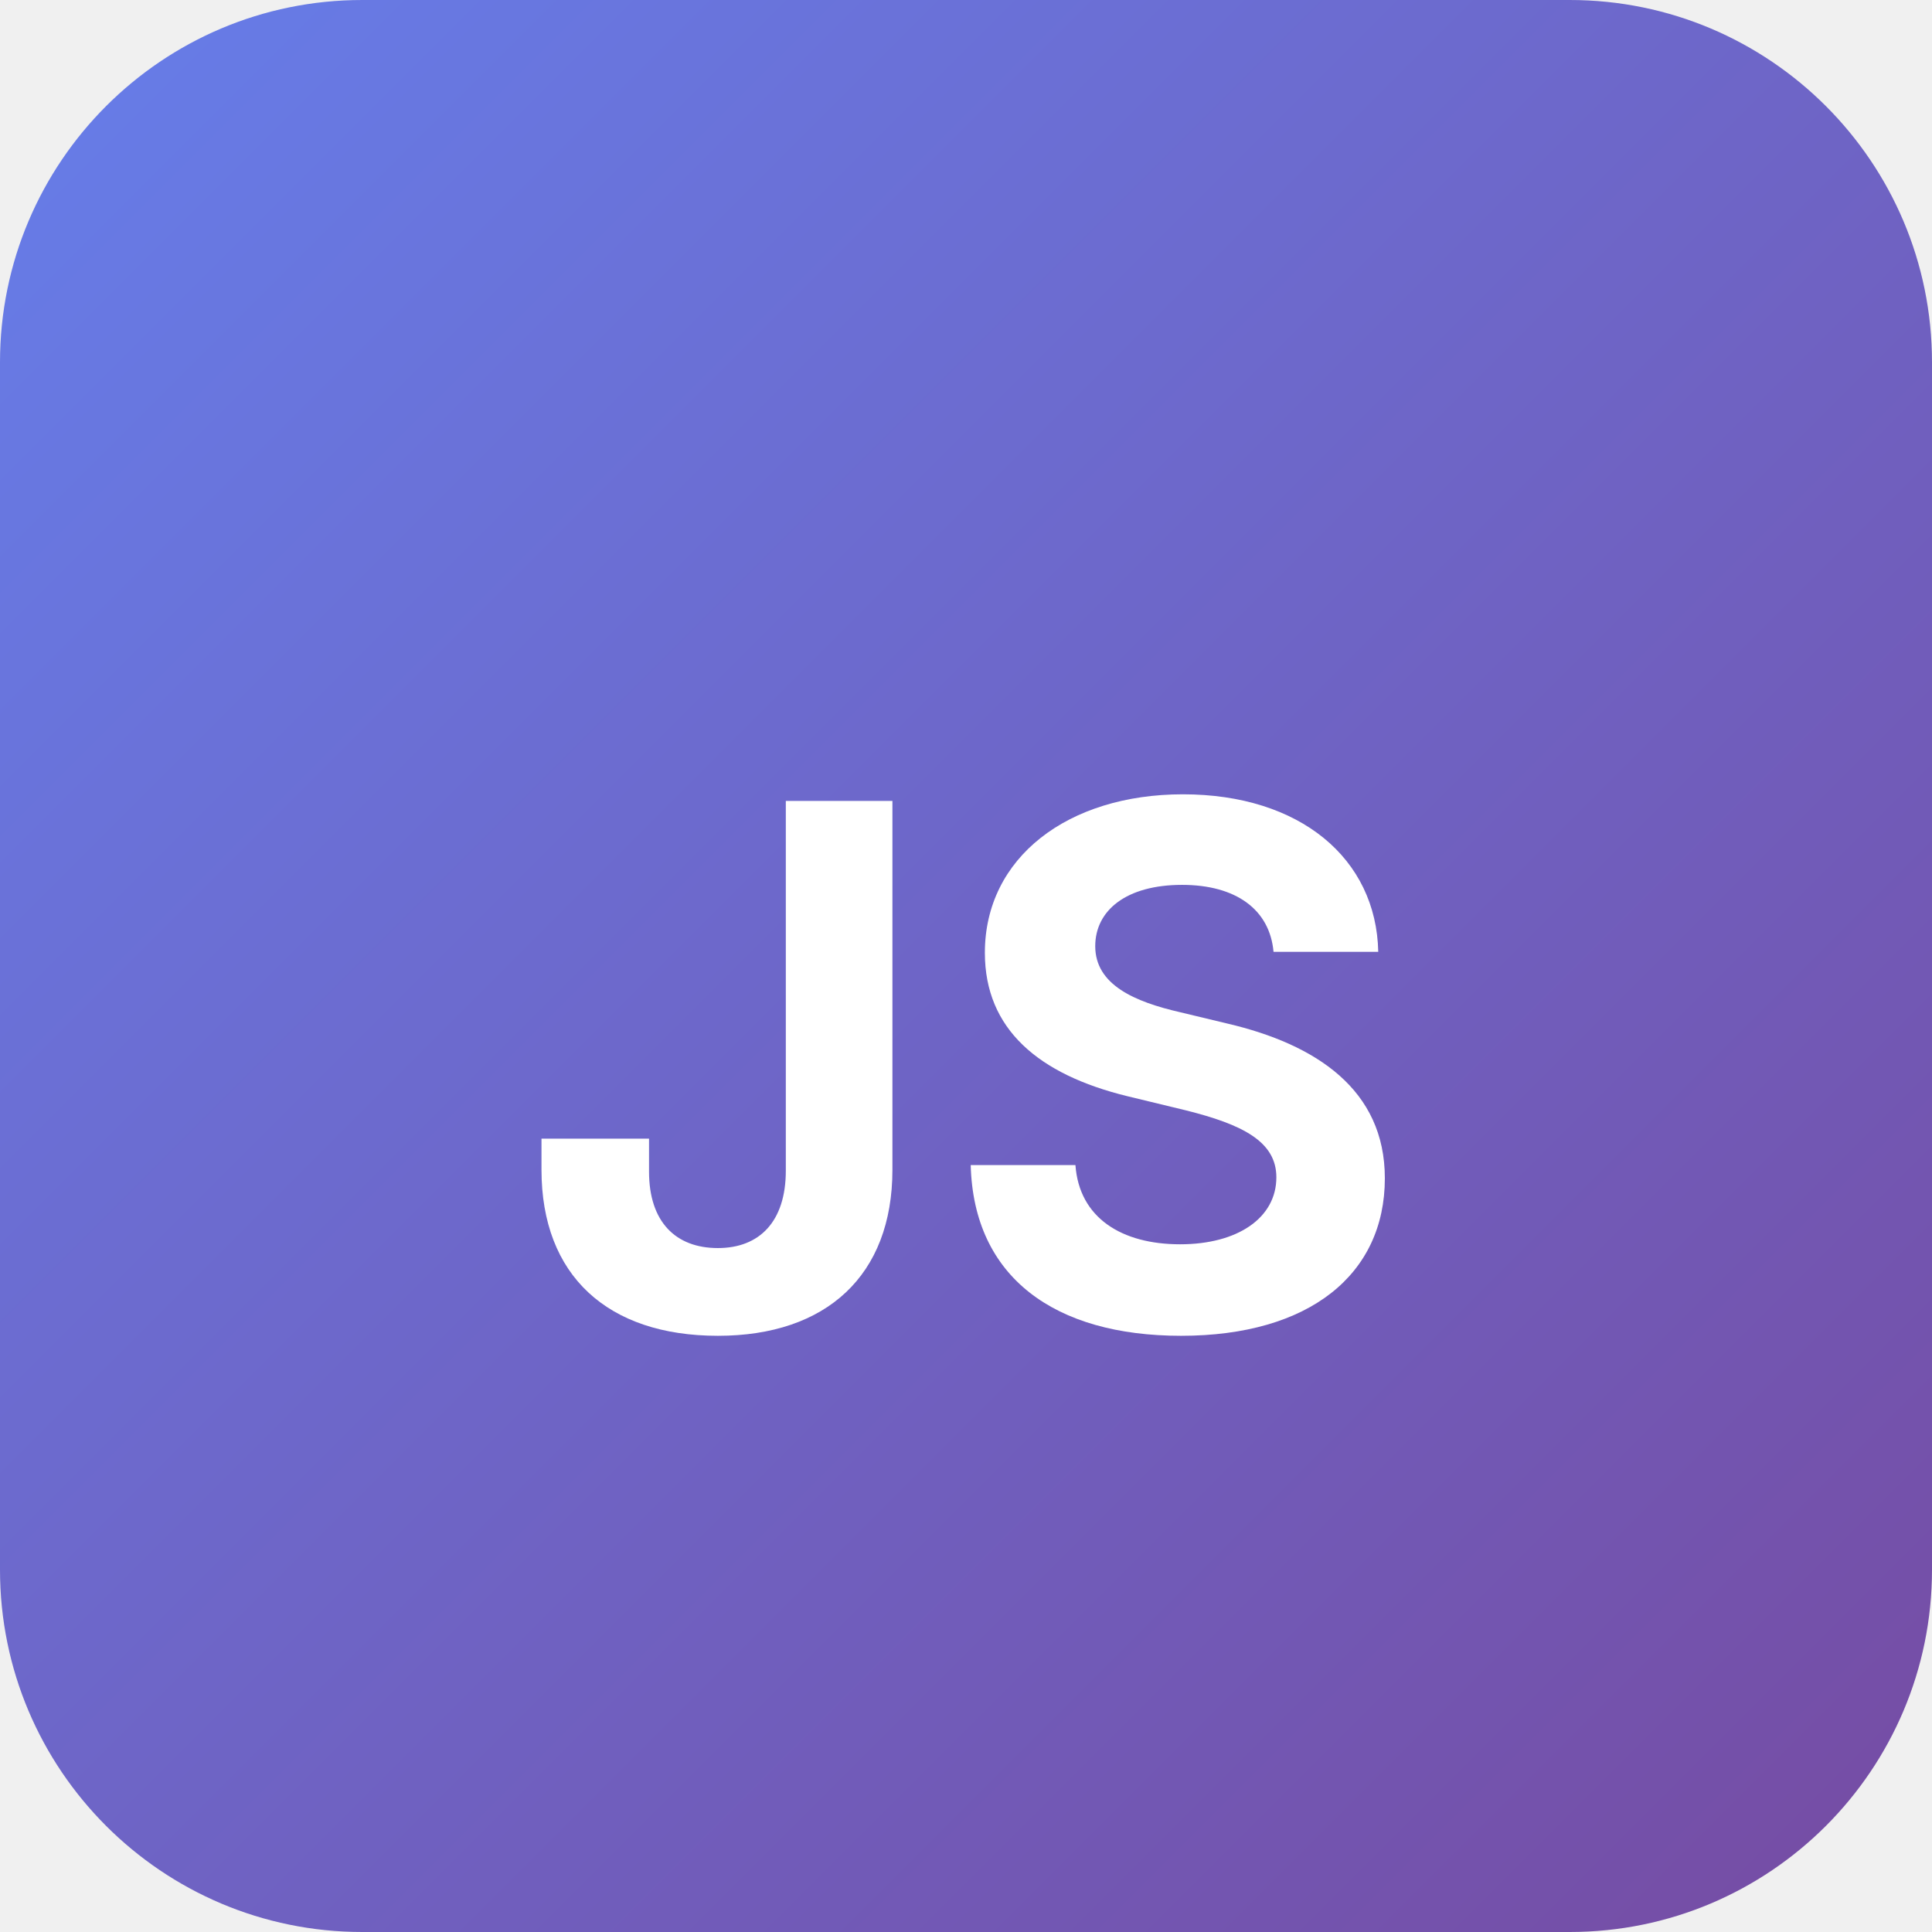
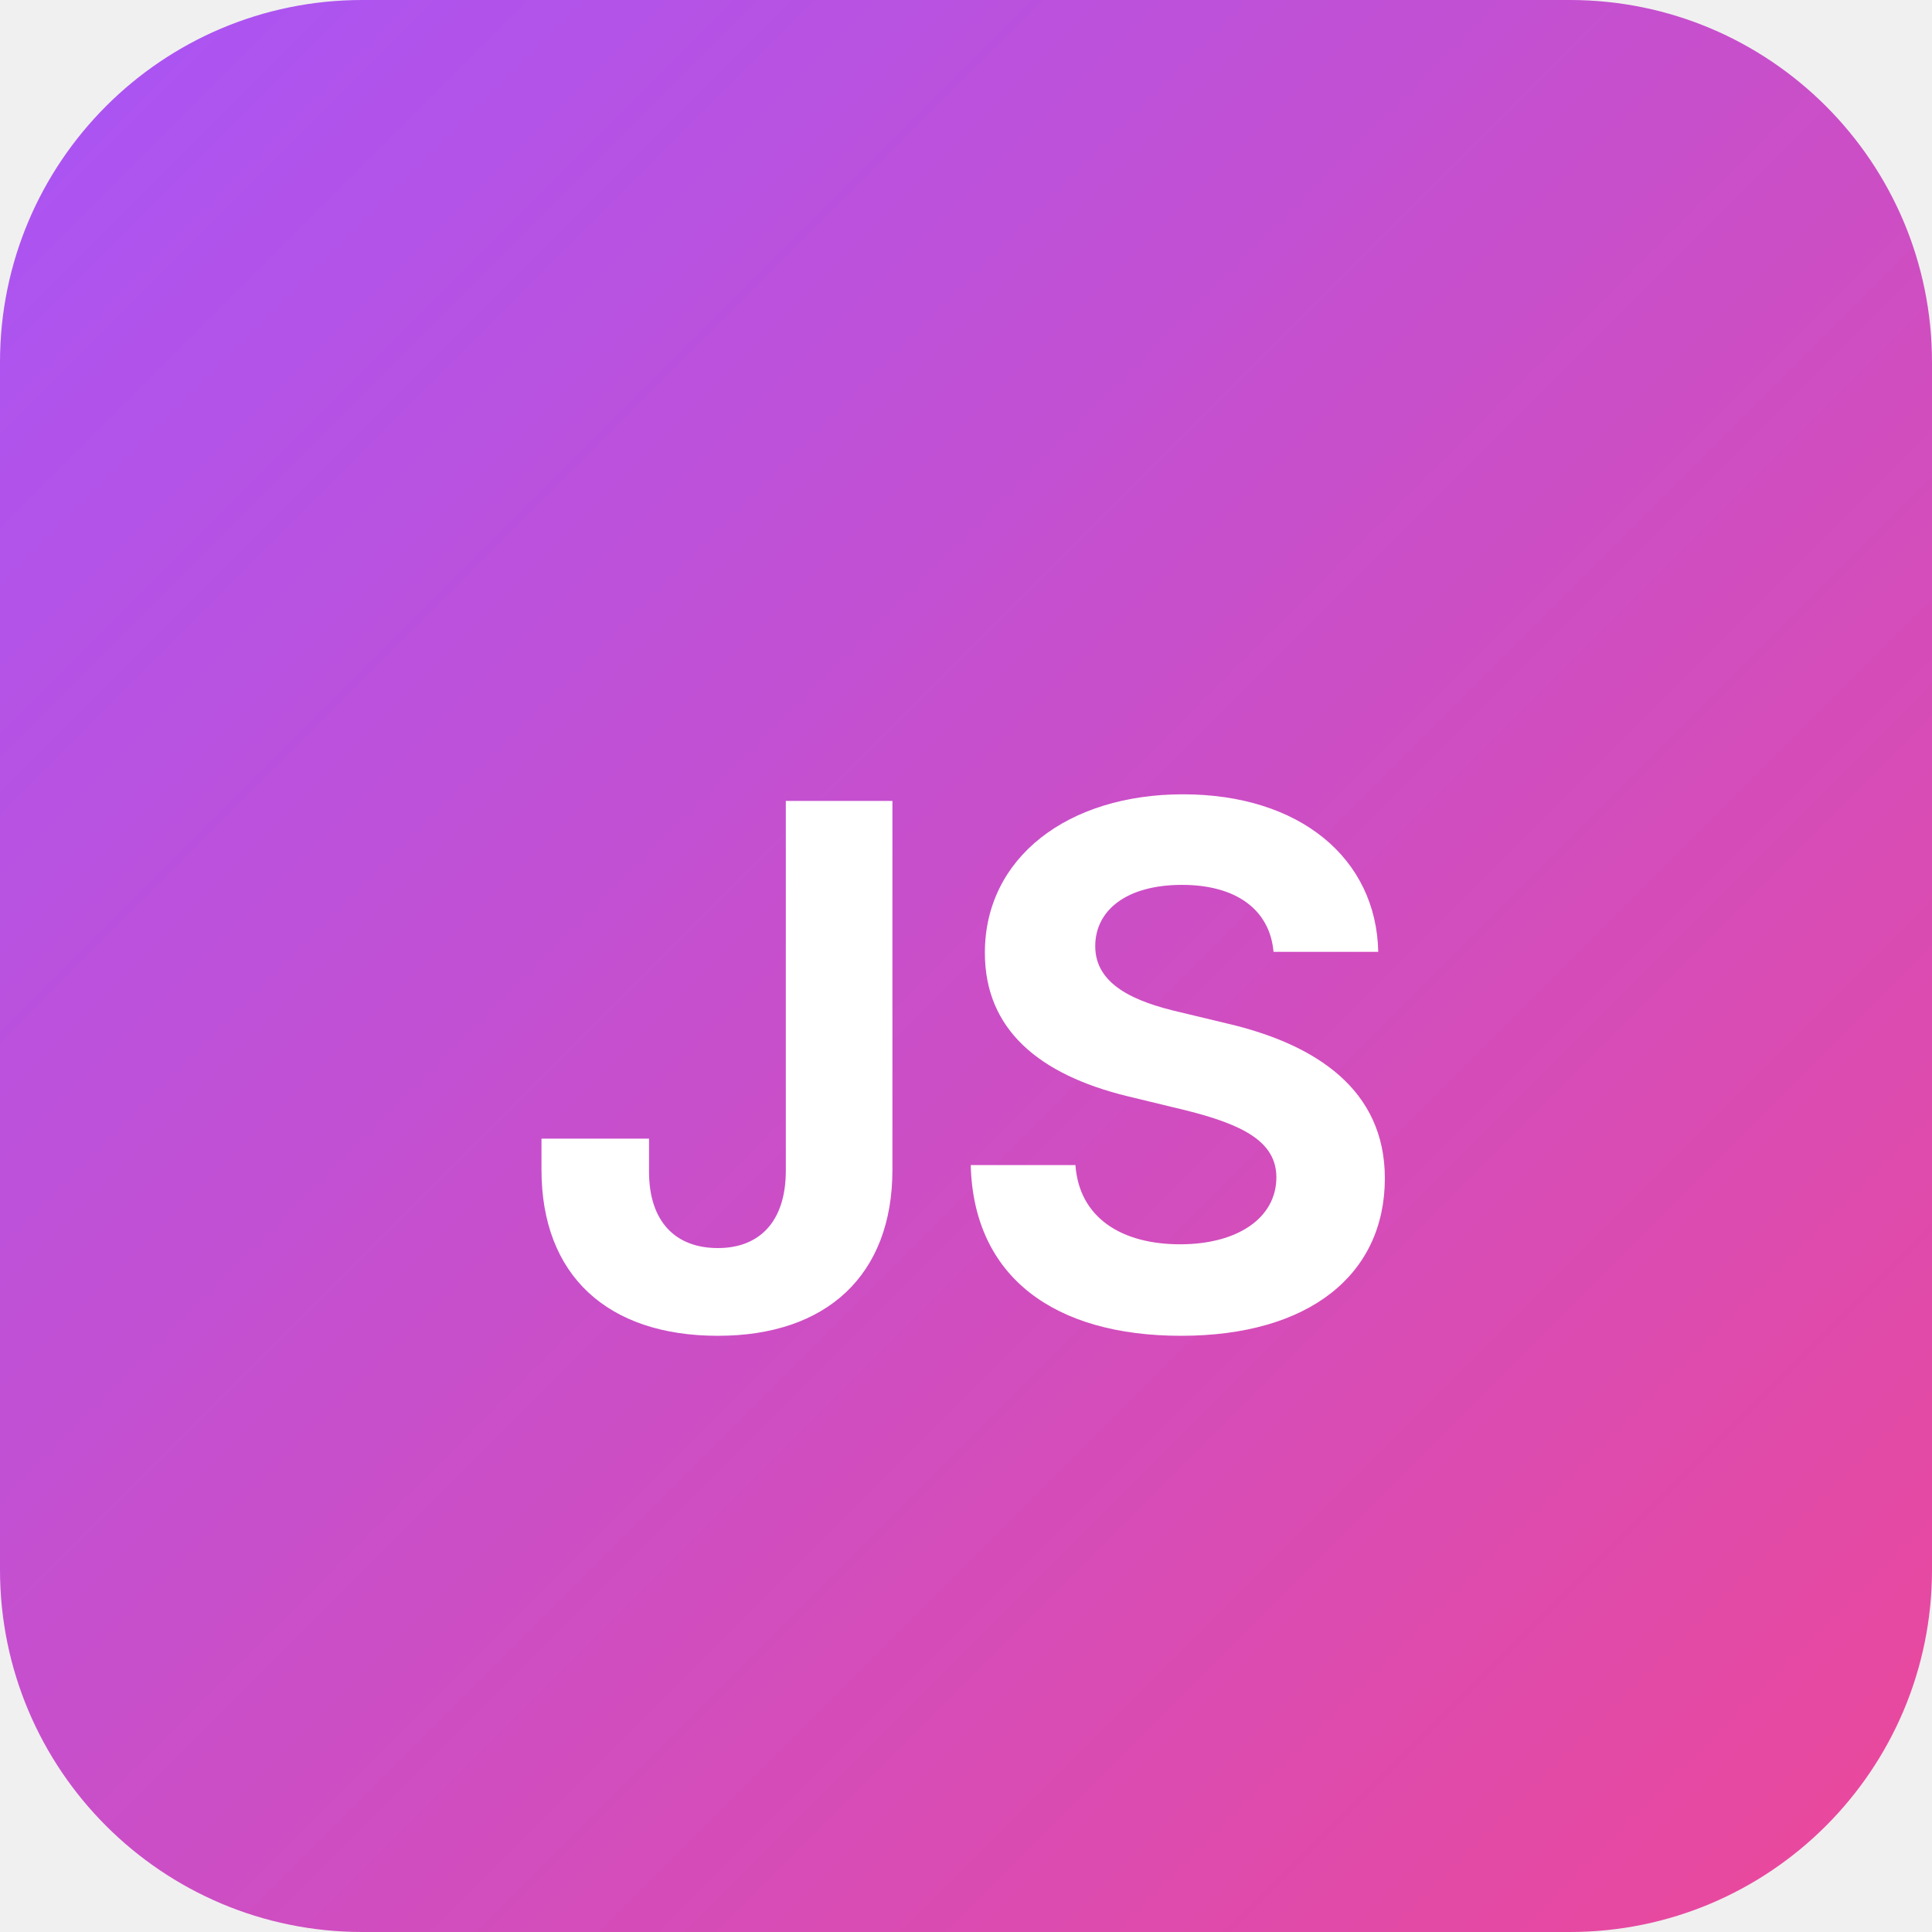
<svg xmlns="http://www.w3.org/2000/svg" viewBox="0 0 32 32">
  <defs>
    <linearGradient id="grad" x1="0%" y1="0%" x2="100%" y2="100%">
-       <stop offset="0%" style="stop-color:#667eea" />
-       <stop offset="100%" style="stop-color:#764ba2" />
+       <stop offset="0%" style="stop-color:#a855f7" />
+       <stop offset="100%" style="stop-color:#ec4899" />
    </linearGradient>
  </defs>
  <rect width="32" height="32" rx="6" fill="url(#grad)" />
  <text x="16" y="22" font-family="system-ui, -apple-system, sans-serif" font-size="12" font-weight="700" fill="white" text-anchor="middle">JS</text>
</svg>
